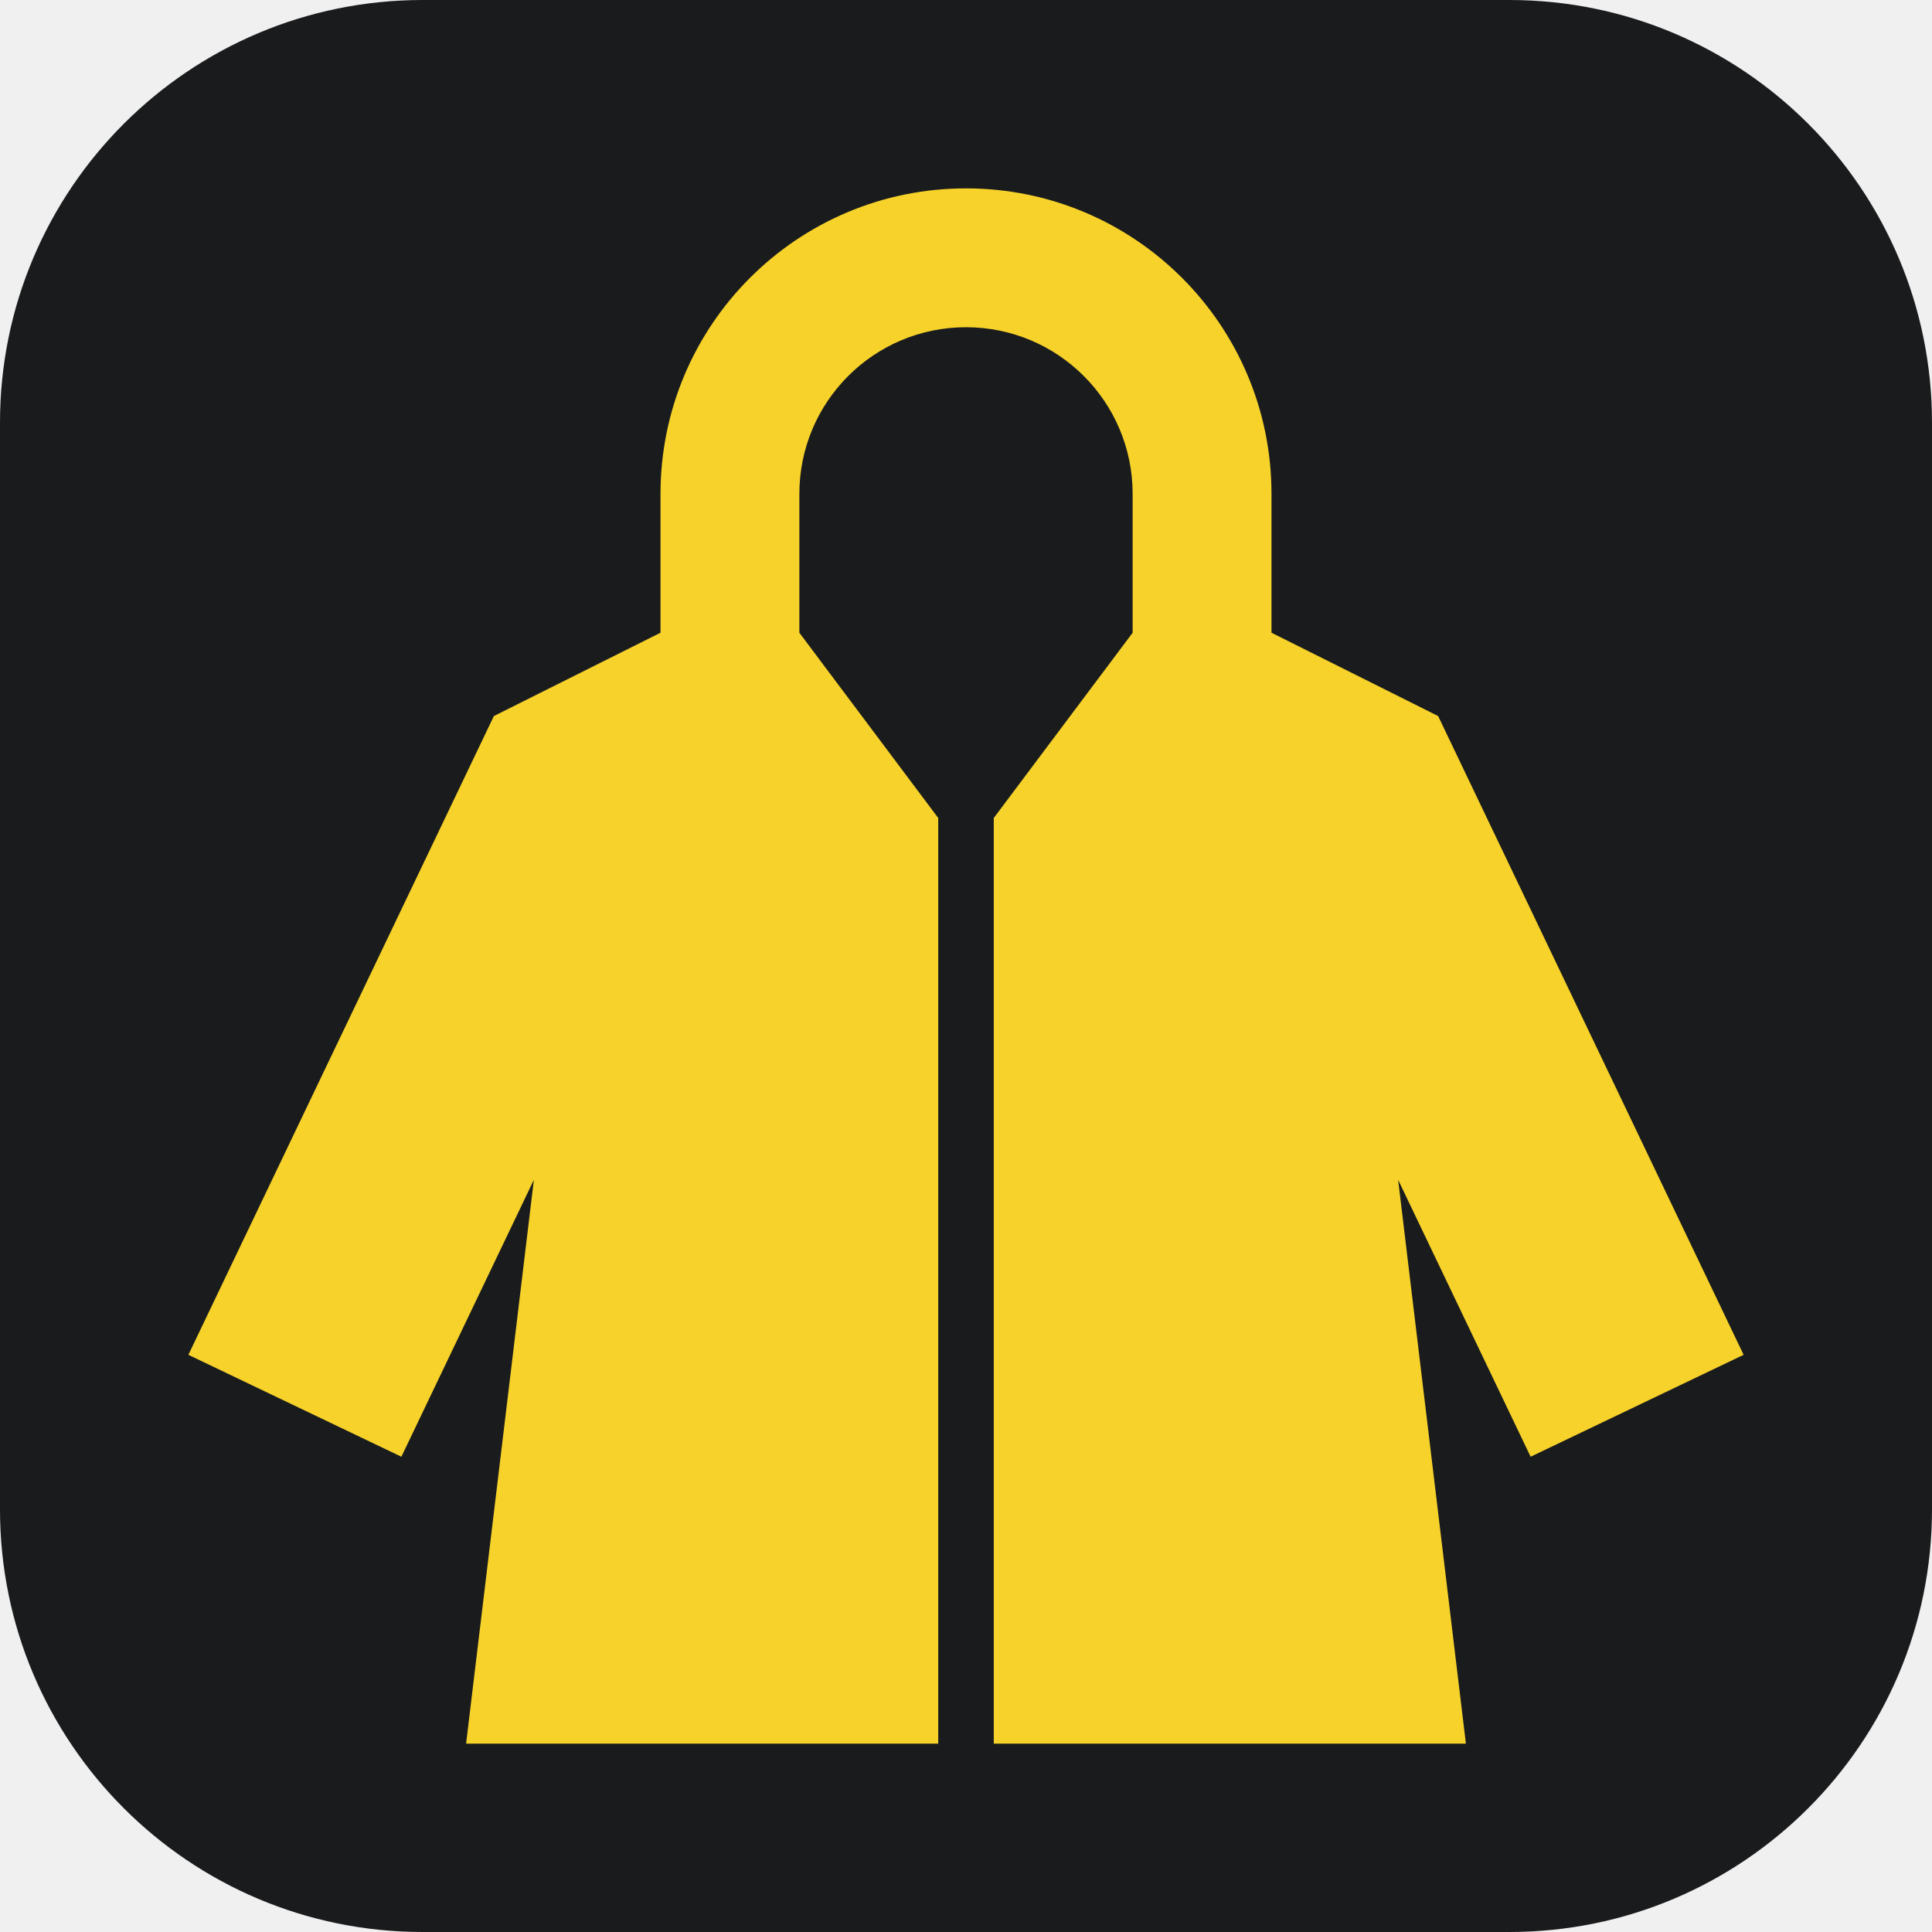
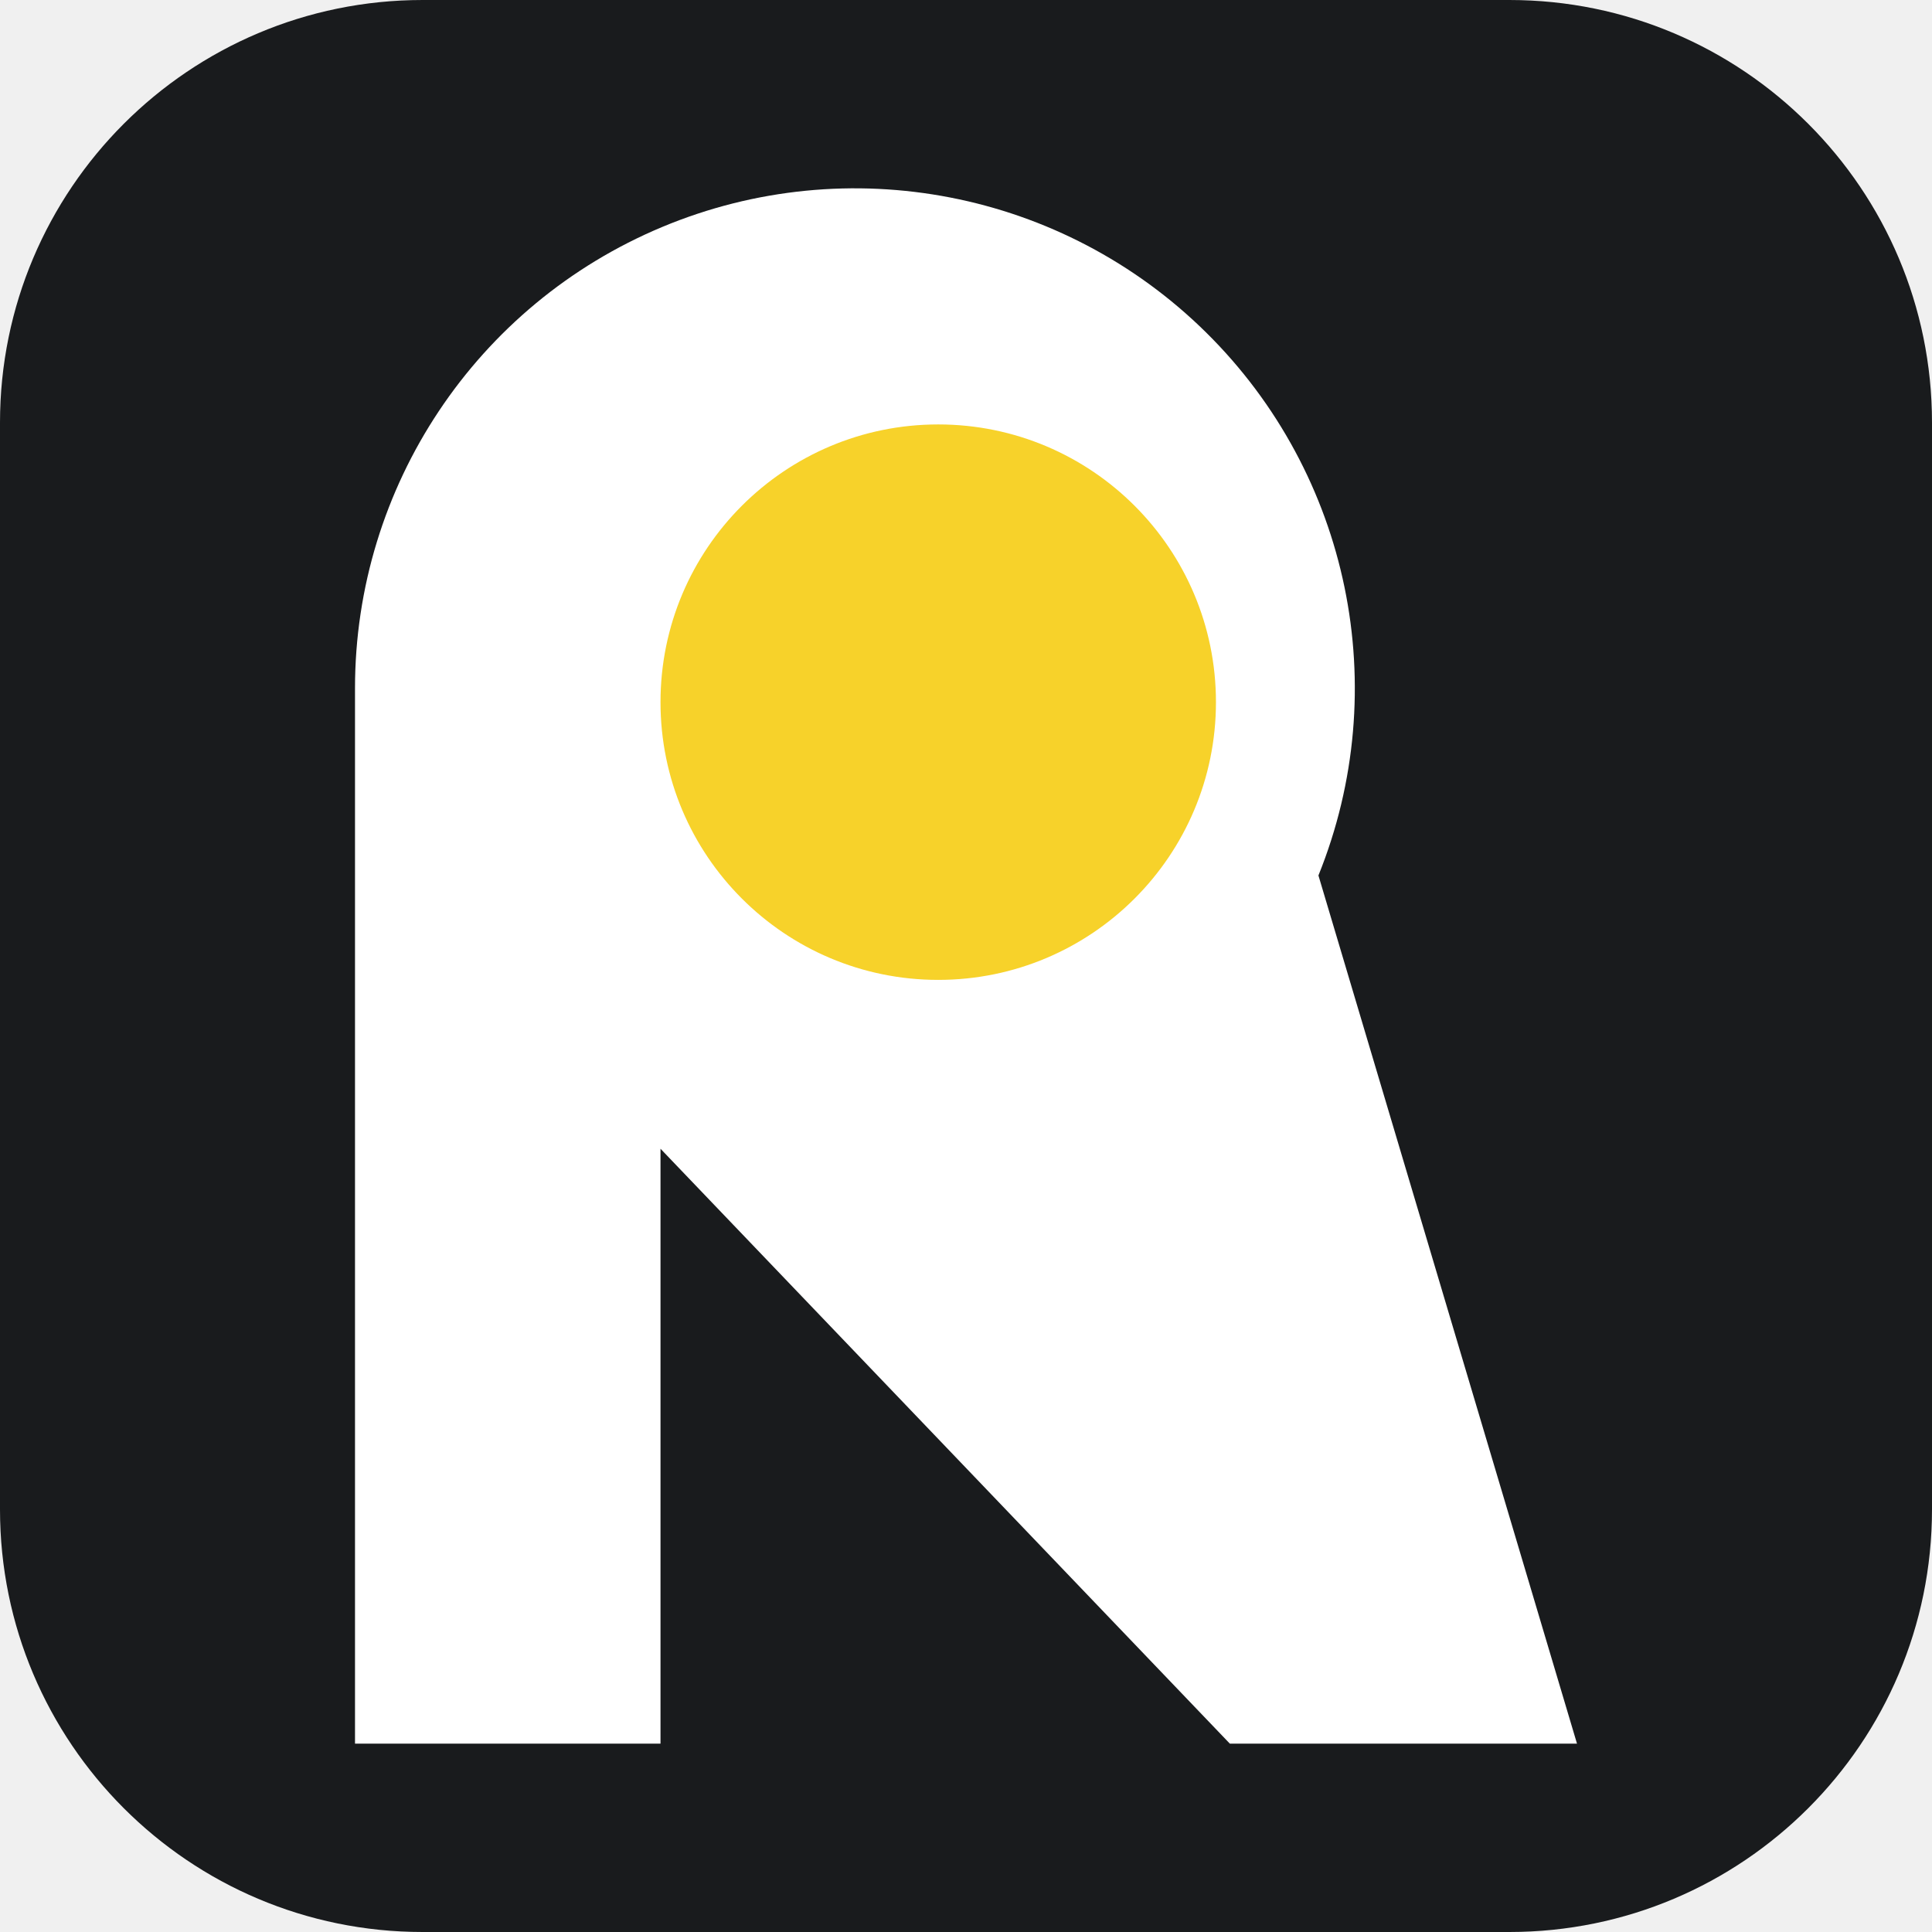
<svg xmlns="http://www.w3.org/2000/svg" viewBox="0 0 32 32" role="img">
  <rect width="32" height="32" rx="7" fill="#191b1d" />
  <g transform="translate(1.28 1.28) scale(0.46)">
-     <path fill="#f7d22a" d="M21 15A11 11 0 0 1 43 15L43 20L49 23L60 46L52.33 49.67L47.56 39.7L50 60H33V26.67L38 20V15A6 6 0 0 0 26 15V20L31 26.67V60L14 60L16.44 39.7L11.67 49.67L4 46L15 23L21 20Z" />
+     <path fill="#f7d22a" d="M20 22.5A11 11 0 1 1 42 22.5A11 11 0 1 1 20 22.5Z" />
+     <path fill="#ffffff" d="M10 60V22A18 18 0 1 1 44.69 28.74L54 60H41.5L21 38.58V60ZM21 22.5A10 10 0 1 0 41 22.5A10 10 0 1 0 21 22.5Z" />
  </g>
</svg>
